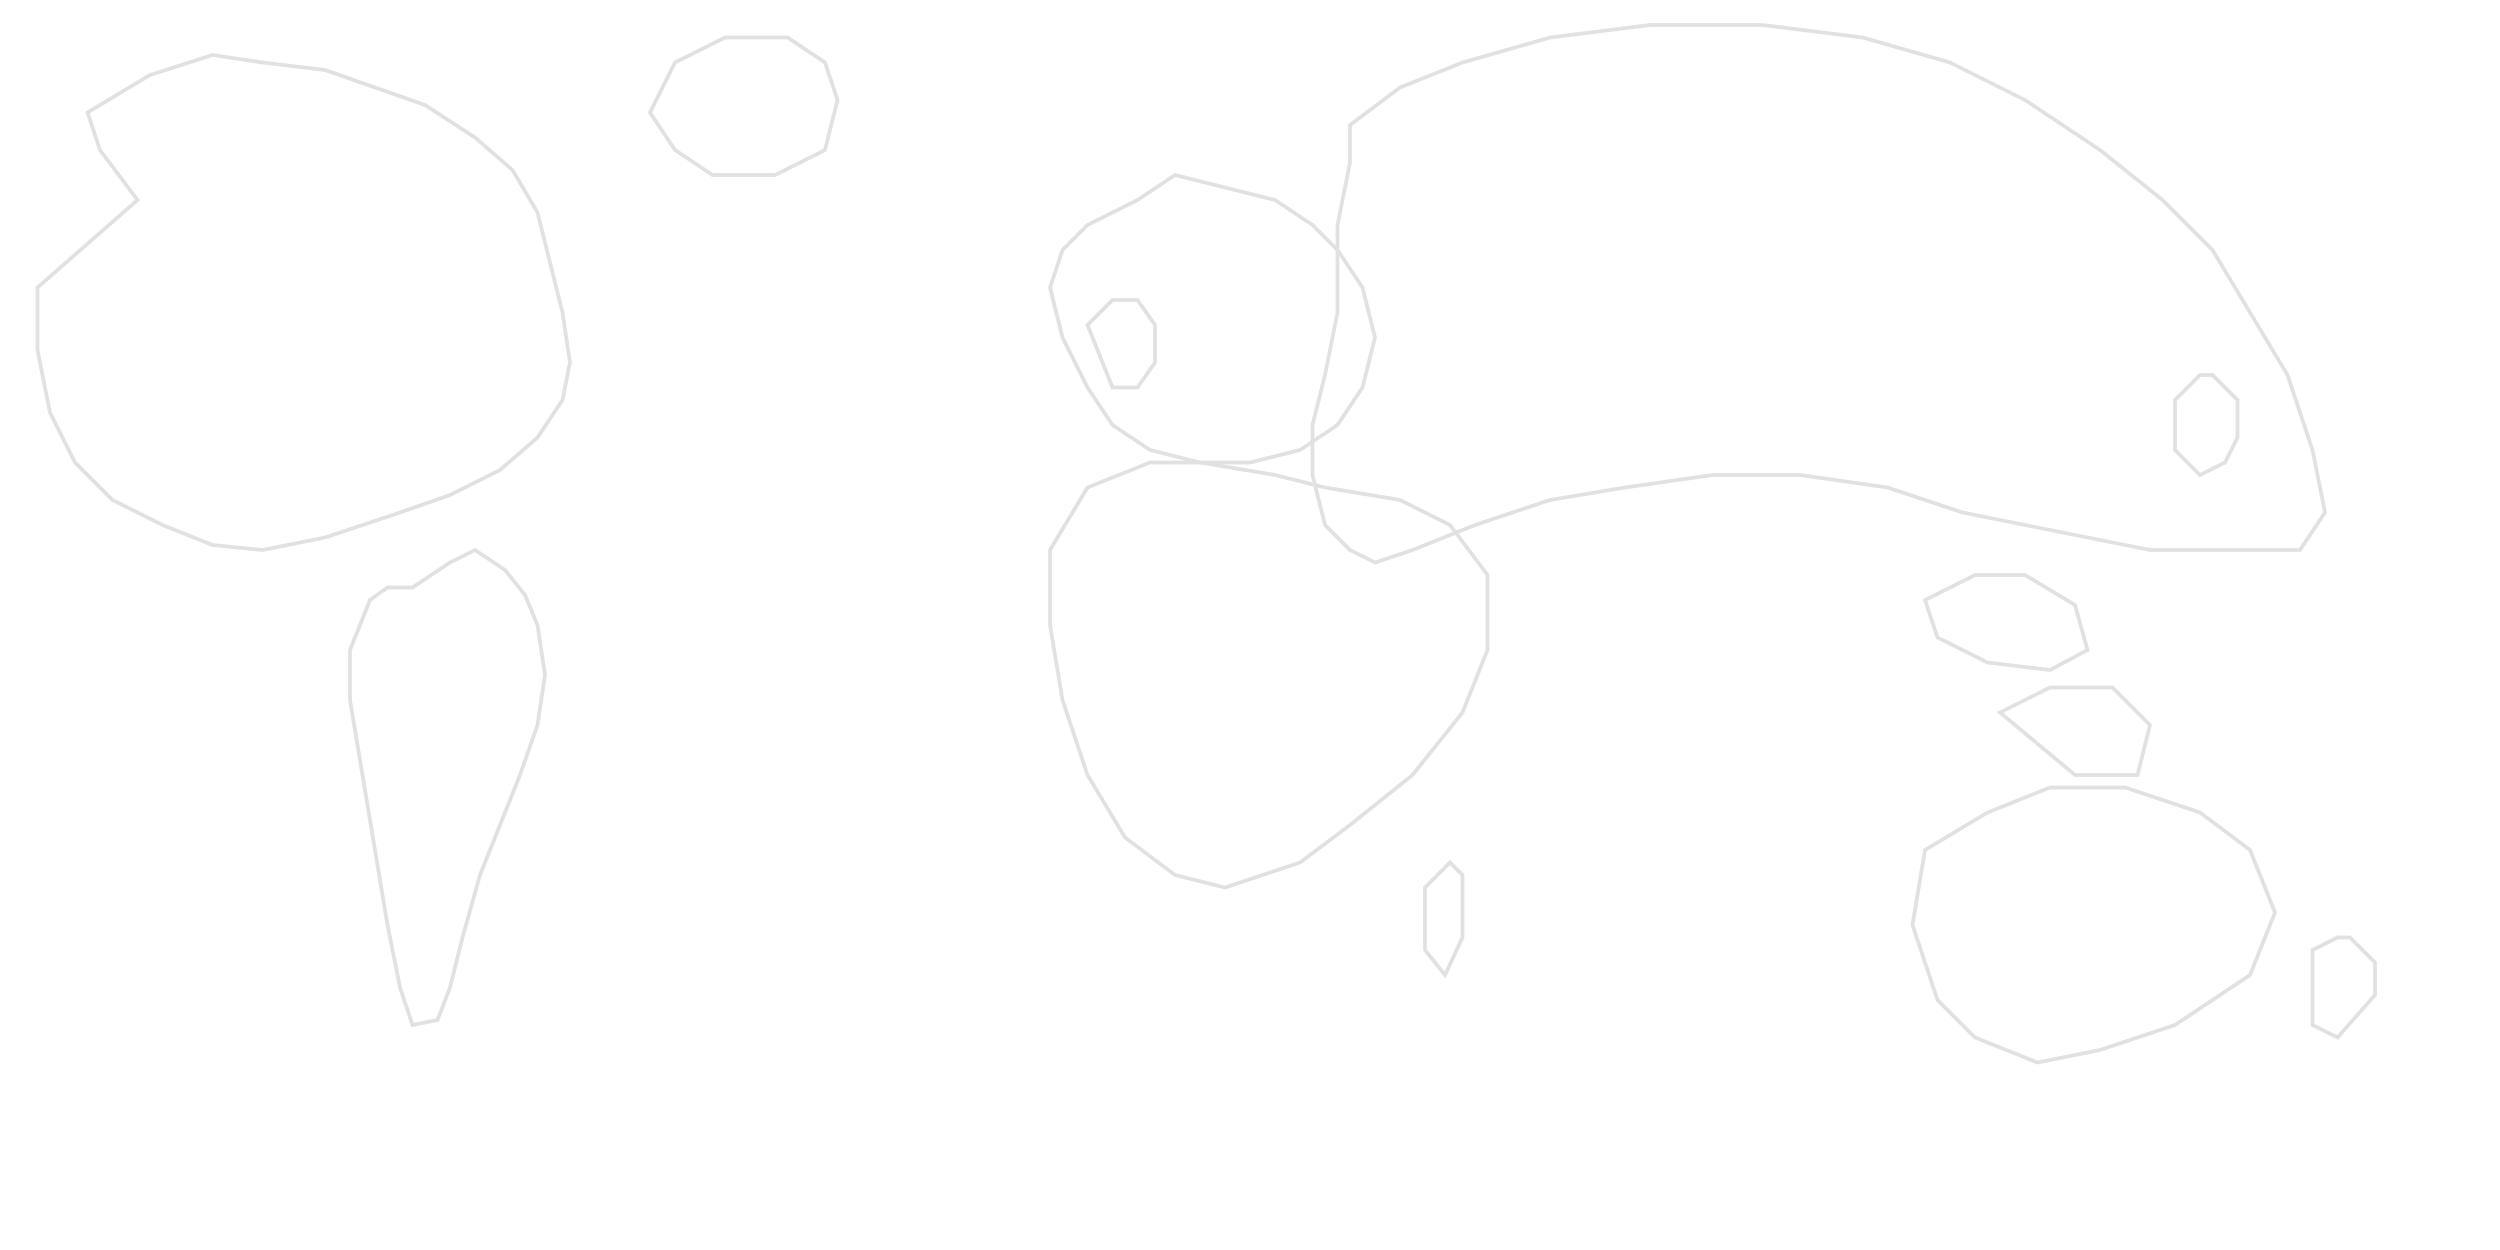
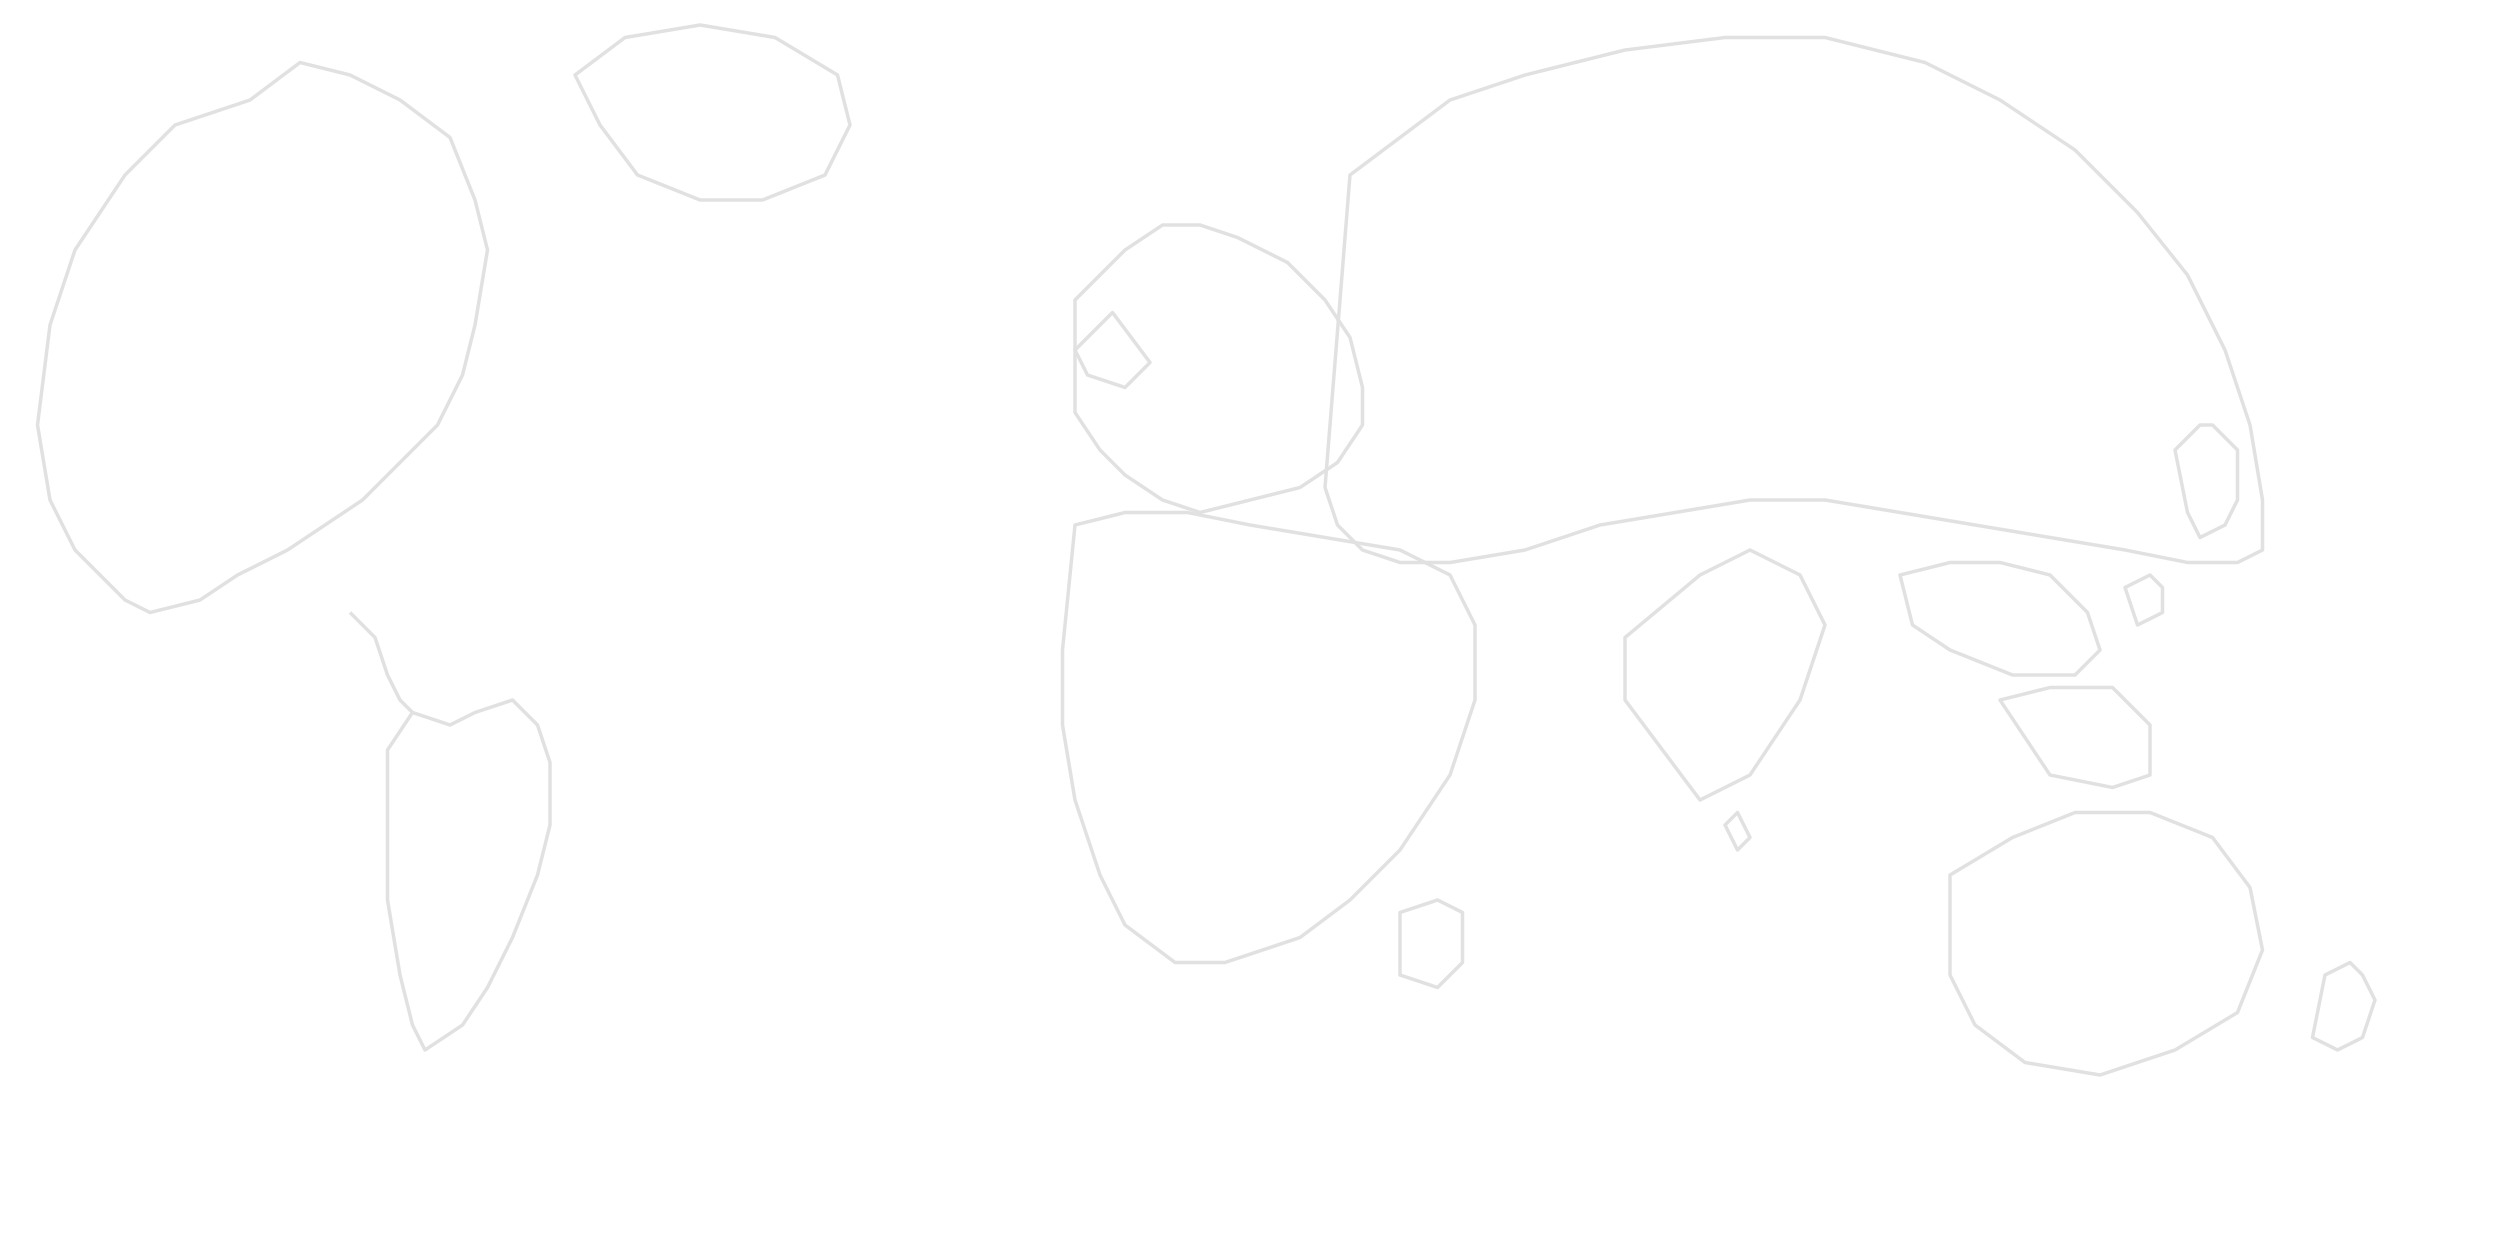
<svg xmlns="http://www.w3.org/2000/svg" viewBox="0 0 100 50" preserveAspectRatio="xMidYMid meet">
-   <g fill="none" stroke="currentColor" stroke-width="0.15" opacity="0.12">
-     <path d="M 5.5,8 L 4,6 L 3.5,4.5 L 6,3 L 8.5,2.2 L 10.5,2.5 L 13,2.8 L 15,3.5 L 17,4.2 L 19,5.5 L 20.5,6.8 L 21.5,8.5 L 22,10.5 L 22.5,12.5 L 22.8,14.5 L 22.5,16 L 21.5,17.5 L 20,18.8 L 18,19.8 L 16,20.5 L 14.5,21 L 13,21.5 L 10.5,22 L 8.5,21.8 L 6.5,21 L 4.5,20 L 3,18.5 L 2,16.5 L 1.5,14 L 1.5,11.5 Z" />
-     <path d="M 16.5,23.5 L 18,22.5 L 19,22 L 20.2,22.8 L 21,23.8 L 21.5,25 L 21.8,27 L 21.5,29 L 20.8,31 L 20,33 L 19.2,35 L 18.5,37.5 L 18,39.5 L 17.5,40.8 L 16.5,41 L 16,39.5 L 15.5,37 L 15,34 L 14.5,31 L 14,28 L 14,26 L 14.8,24 L 15.5,23.5 Z" />
-     <path d="M 43.5,9 L 45.5,8 L 47,7 L 49,7.5 L 51,8 L 52.5,9 L 53.5,10 L 54.5,11.5 L 55,13.5 L 54.5,15.5 L 53.5,17 L 52,18 L 50,18.5 L 48,18.5 L 46,18 L 44.5,17 L 43.5,15.5 L 42.5,13.5 L 42,11.5 L 42.5,10 Z" />
-     <path d="M 43.5,19.5 L 46,18.5 L 48,18.5 L 51,19 L 53,19.5 L 56,20 L 58,21 L 59.5,23 L 59.5,26 L 58.5,28.5 L 56.5,31 L 54,33 L 52,34.5 L 49,35.5 L 47,35 L 45,33.5 L 43.5,31 L 42.5,28 L 42,25 L 42,22 Z" />
-     <path d="M 54,5 L 56,3.5 L 58.5,2.5 L 62,1.5 L 66,1 L 70.5,1 L 74.5,1.5 L 78,2.5 L 81,4 L 84,6 L 86.5,8 L 88.5,10 L 90,12.5 L 91.5,15 L 92.5,18 L 93,20.5 L 92,22 L 90.5,22 L 88.5,22 L 86,22 L 83.5,21.5 L 81,21 L 78.5,20.5 L 75.5,19.5 L 72,19 L 68.5,19 L 65,19.5 L 62,20 L 59,21 L 56.5,22 L 55,22.5 L 54,22 L 53,21 L 52.5,19 L 52.5,17 L 53,15 L 53.5,12.5 L 53.5,9 L 54,6.5 Z" />
-     <path d="M 77,34 L 79.5,32.5 L 82,31.5 L 85,31.5 L 88,32.5 L 90,34 L 91,36.5 L 90,39 L 87,41 L 84,42 L 81.5,42.5 L 79,41.5 L 77.5,40 L 76.5,37 Z" />
-     <path d="M 27,2.5 L 29,1.5 L 31.5,1.5 L 33,2.5 L 33.5,4 L 33,6 L 31,7 L 28.5,7 L 27,6 L 26,4.5 Z" />
-     <path d="M 43.5,13 L 44.5,12 L 45.5,12 L 46.2,13 L 46.2,14.5 L 45.5,15.5 L 44.5,15.5 Z" />
-     <path d="M 87,16 L 88,15 L 88.5,15 L 89.5,16 L 89.5,17.5 L 89,18.5 L 88,19 L 87,18 Z" />
-     <path d="M 92.5,38 L 93.5,37.5 L 94,37.5 L 95,38.5 L 95,39.8 L 93.5,41.5 L 92.5,41 Z" />
-     <path d="M 77,24 L 79,23 L 81,23 L 83,24.2 L 83.5,26 L 82,26.8 L 79.5,26.5 L 77.5,25.5 Z" />
-     <path d="M 80,28.5 L 82,27.5 L 84.5,27.5 L 86,29 L 85.5,31 L 83,31 Z" />
-     <path d="M 57,35.5 L 58,34.5 L 58.5,35 L 58.5,37.5 L 57.8,39 L 57,38 Z" />
+   <g fill="none" stroke="currentColor" stroke-width="0.14" opacity="0.12" stroke-linejoin="round">
+     <path d="M12,2.5 L10,4 L7,5 L5,7 L3,10 L2,13 L1.5,17 L2,20 L3,22 L4,23 L5,24 L6,24.5 L8,24 L9.5,23 L11.5,22 L13,21 L14.5,20 L16,18.5 L17.5,17 L18.5,15 L19,13 L19.5,10 L19,8 L18,5.5 L16,4 L14,3 Z" />
+     <path d="M23,3 L25,1.5 L28,1 L31,1.5 L33.5,3 L34,5 L33,7 L30.5,8 L28,8 L25.5,7 L24,5 Z" />
+     <path d="M14,24.5 L15,25.5 L15.5,27 L16,28 L16.5,28.5" />
+     <path d="M16.5,28.5 L18,29 L19,28.5 L20.5,28 L21.5,29 L22,30.5 L22,33 L21.5,35 L20.5,37.5 L19.5,39.5 L18.5,41 L17,42 L16.5,41 L16,39 L15.5,36 L15.5,33 L15.5,30 Z" />
+     <path d="M43,12 L45,10 L46.5,9 L48,9 L49.5,9.5 L51.5,10.5 L53,12 L54,13.5 L54.5,15.5 L54.5,17 L53.5,18.5 L52,19.5 L50,20 L48,20.5 L46.5,20 L45,19 L44,18 L43,16.5 Z" />
+     <path d="M44.5,12.5 L43,14 L43.5,15 L45,15.5 L46,14.5 Z" />
+     <path d="M43,21 L45,20.5 L47.5,20.5 L50,21 L53,21.5 L56,22 L58,23 L59,25 L59,28 L58,31 L56,34 L54,36 L52,37.5 L49,38.5 L47,38.5 L45,37 L44,35 L43,32 L42.5,29 L42.5,26 Z" />
+     <path d="M56,36.5 L57.5,36 L58.5,36.5 L58.5,38.5 L57.5,39.5 L56,39 Z" />
+     <path d="M54,7 L56,5.5 L58,4 L61,3 L65,2 L69,1.5 L73,1.5 L77,2.5 L80,4 L83,6 L85.5,8.5 L87.5,11 L89,14 L90,17 L90.5,20 L90.5,22 L89.5,22.5 L87.5,22.5 L85,22 L82,21.5 L79,21 L76,20.5 L73,20 L70,20 L67,20.5 L64,21 L61,22 L58,22.5 L56,22.5 L54.5,22 L53.5,21 L53,19.5 Z" />
+     <path d="M68,23 L70,22 L72,23 L73,25 L72,28 L70,31 L68,32 L66.5,30 L65,28 L65,25.5 Z" />
+     <path d="M69,33 L69.5,32.5 L70,33.5 L69.5,34 Z" />
+     <path d="M87,18 L88,17 L88.5,17 L89.5,18 L89.5,20 L89,21 L88,21.5 L87.5,20.5 Z" />
+     <path d="M76,23 L78,22.5 L80,22.5 L82,23 L83.5,24.5 L84,26 L83,27 L80.5,27 L78,26 L76.5,25 Z" />
+     <path d="M80,28 L82,27.5 L84.5,27.5 L86,29 L86,31 L84.5,31.5 L82,31 Z" />
+     <path d="M78,35 L80.5,33.5 L83,32.5 L86,32.5 L88.5,33.5 L90,35.5 L90.5,38 L89.5,40.5 L87,42 L84,43 L81,42.5 L79,41 L78,39 Z" />
+     <path d="M93,39 L94,38.5 L94.5,39 L95,40 L94.5,41.5 L93.5,42 L92.5,41.5 Z" />
+     <path d="M85,23.5 L86,23 L86.5,23.5 L86.5,24.5 L85.5,25 Z" />
  </g>
</svg>
